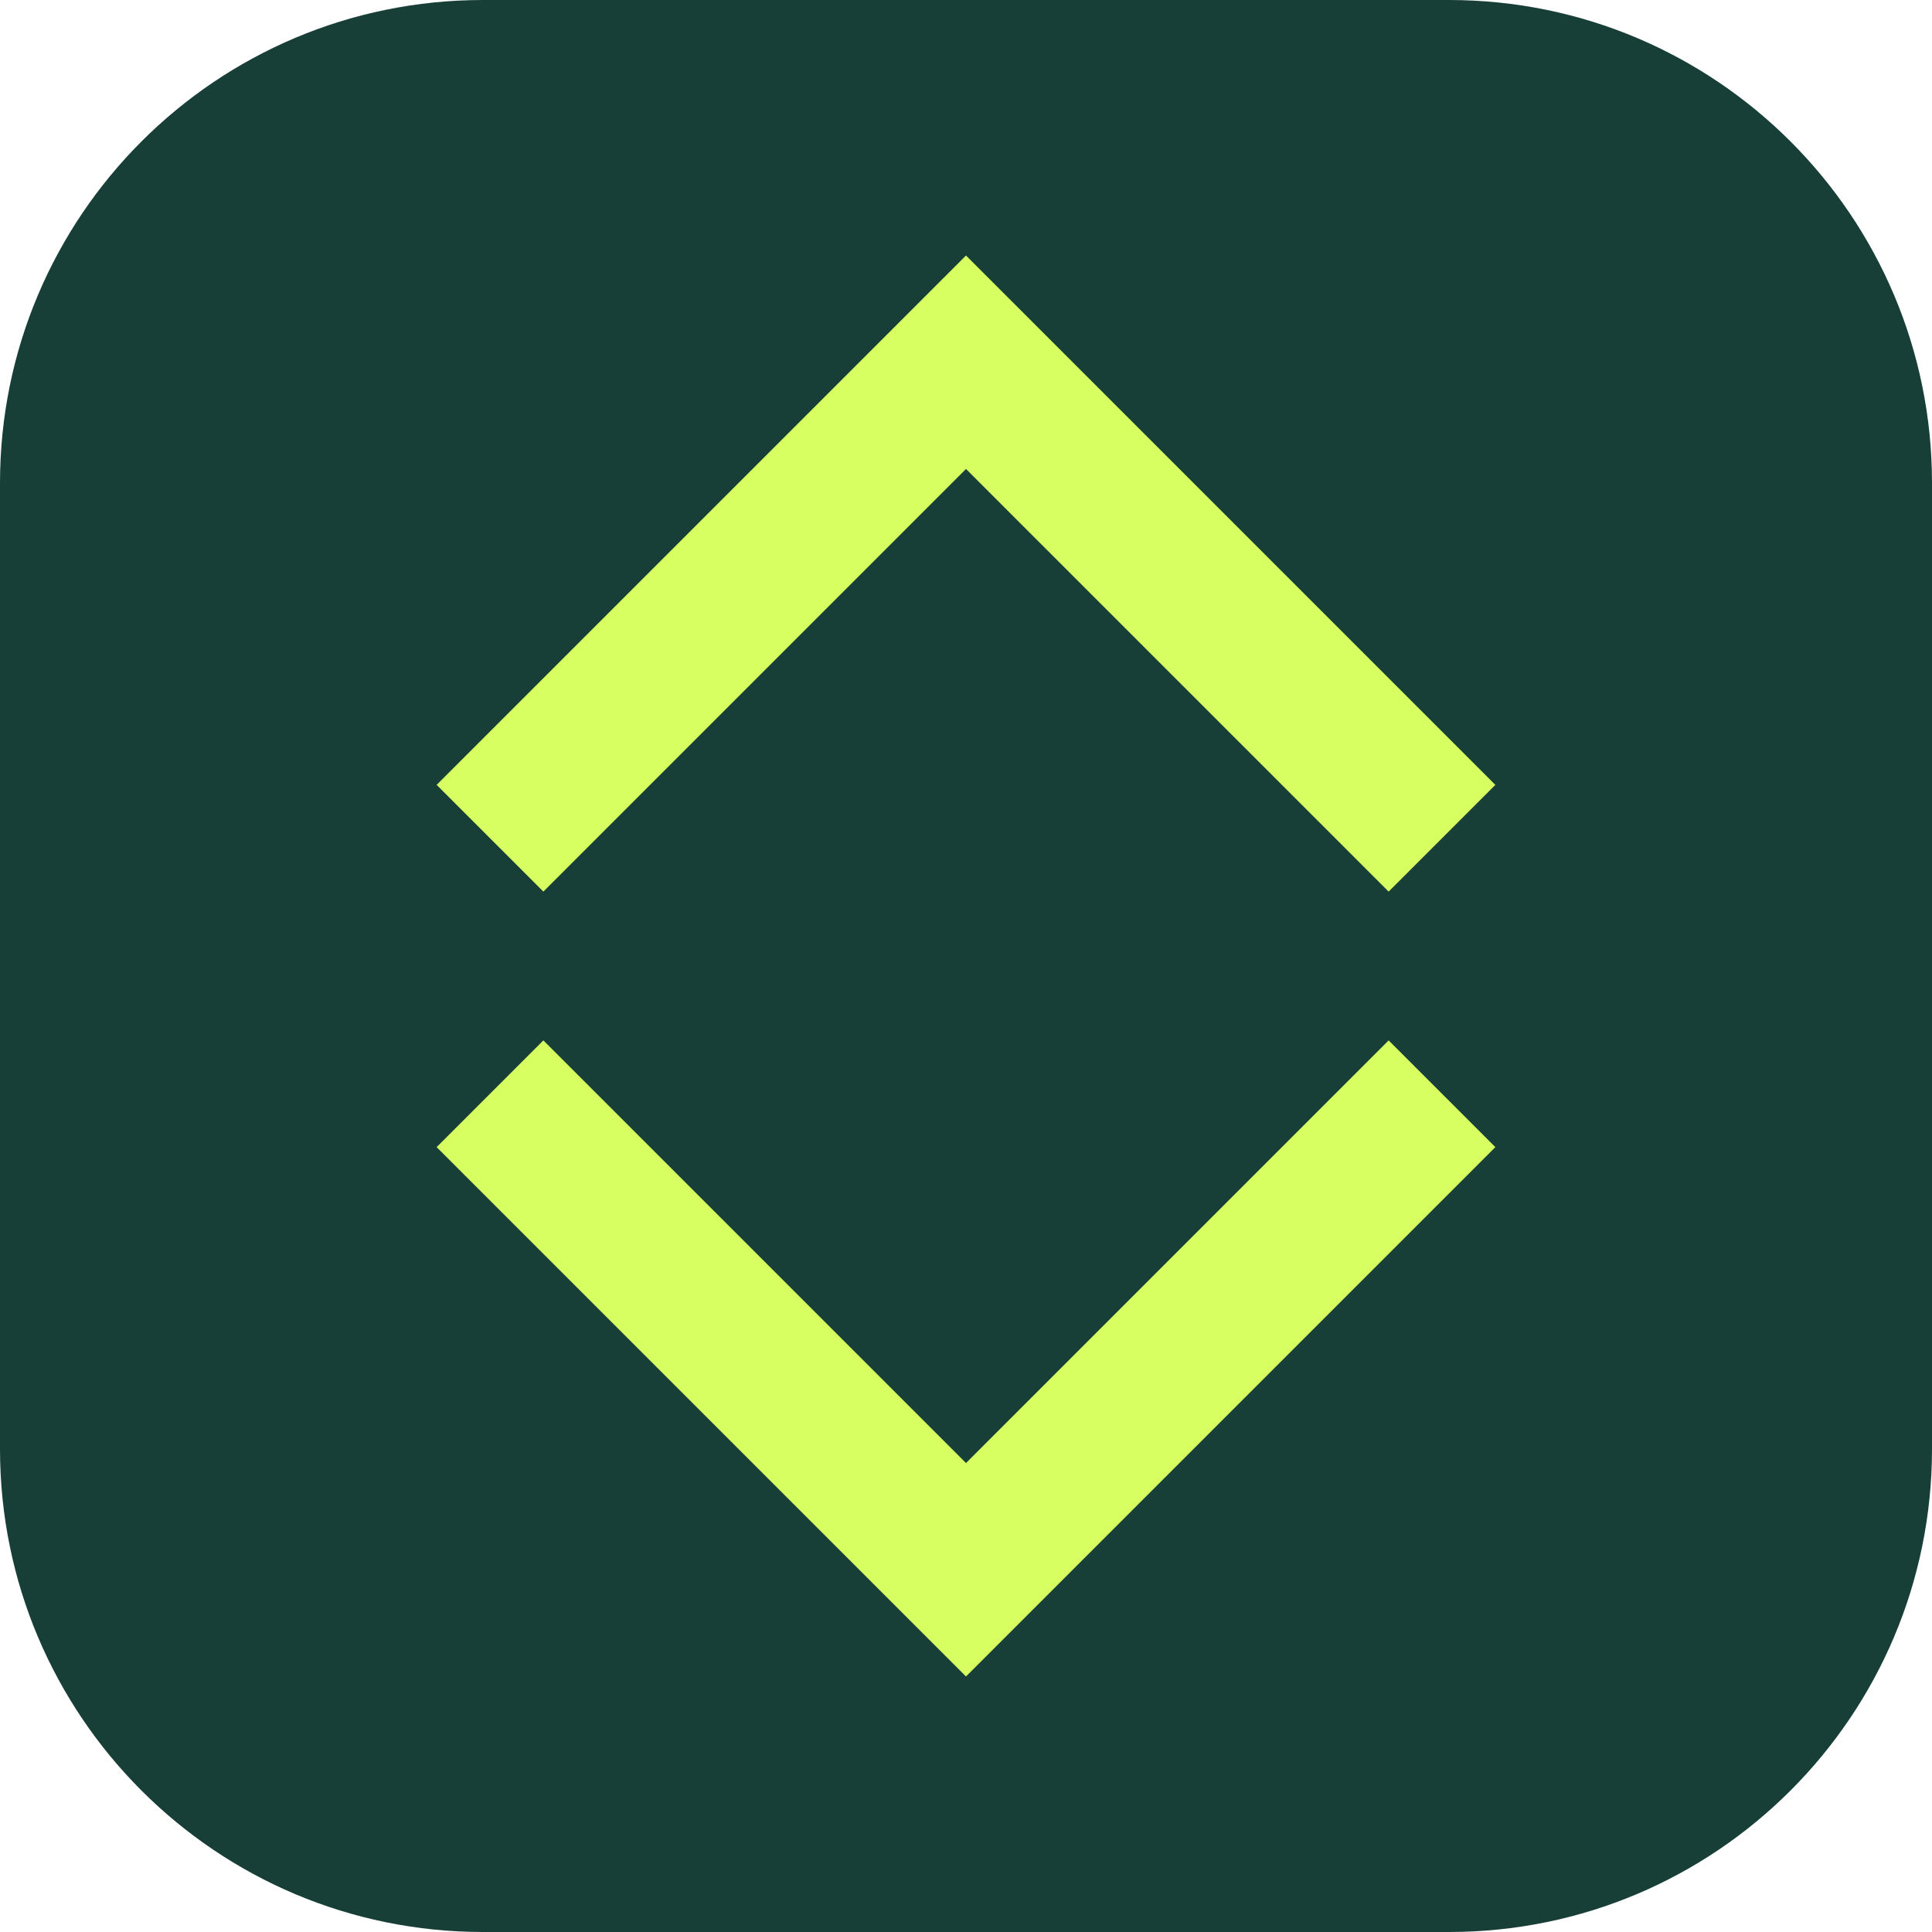
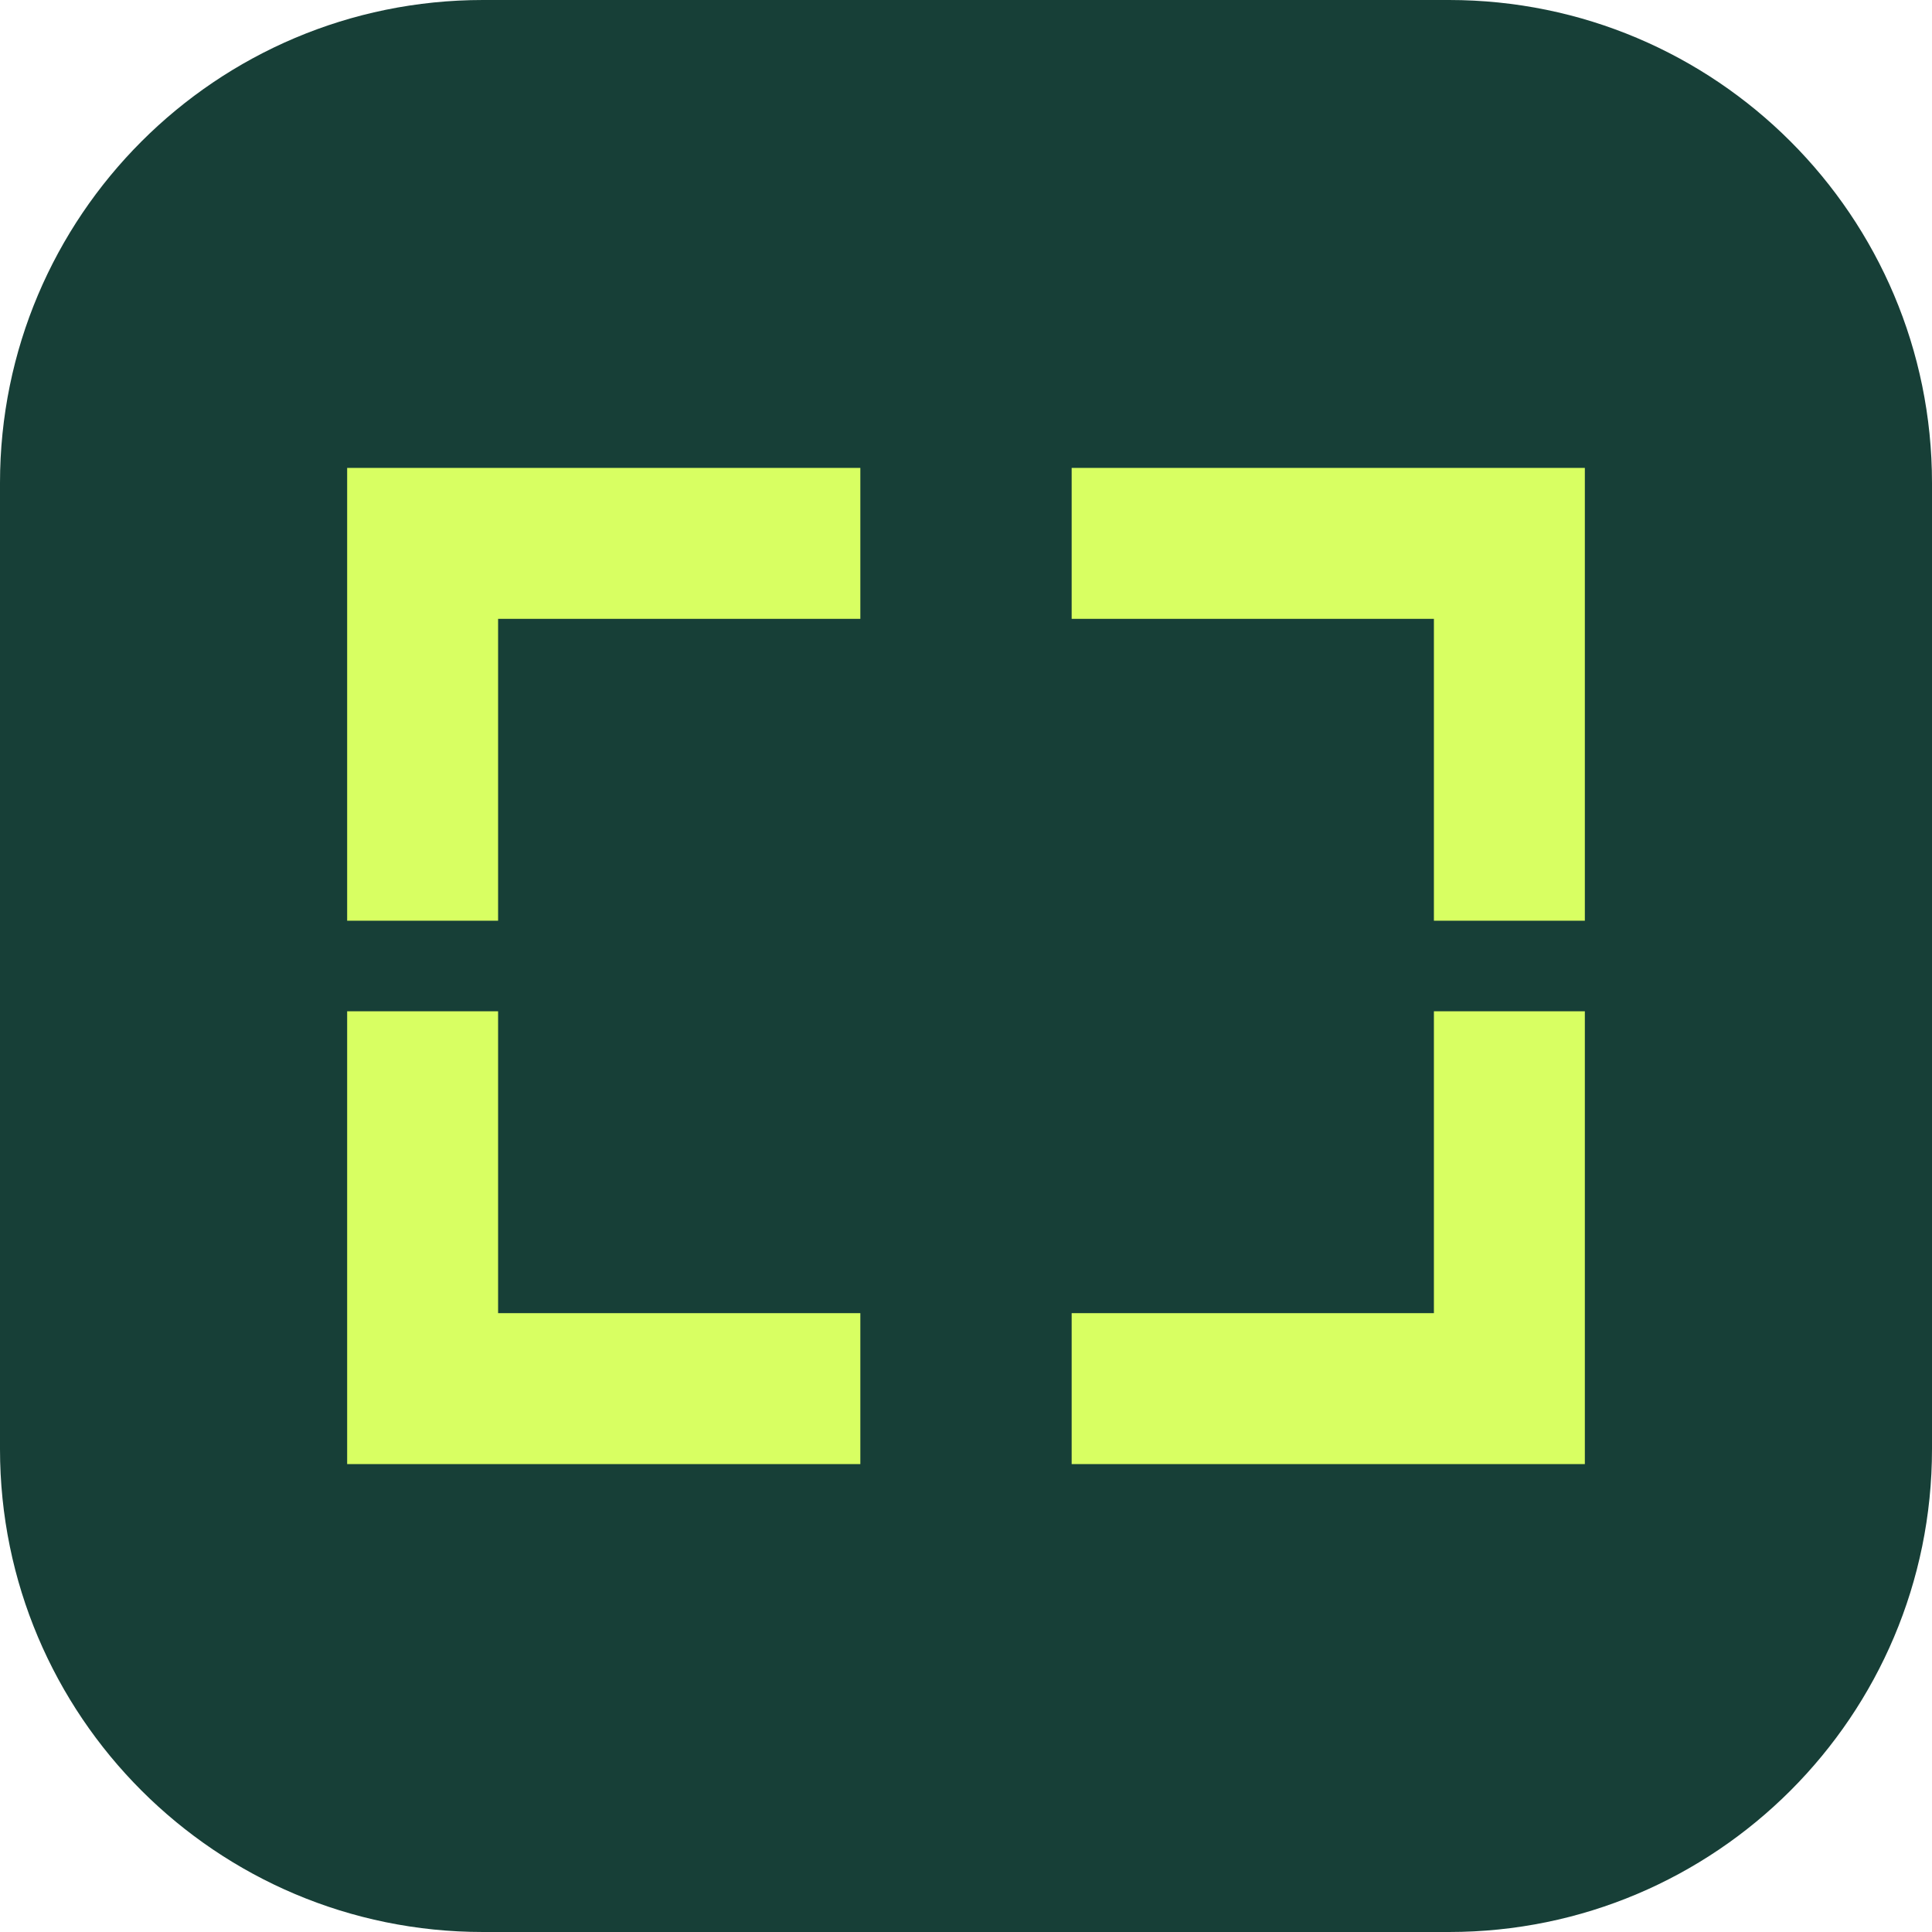
<svg xmlns="http://www.w3.org/2000/svg" width="64" height="64" viewBox="0 0 64 64">
  <rect width="64" height="64" rx="16" fill="#173f37" />
-   <path d="M18 26 32 12 46 26M18 38 32 52 46 38" fill="none" stroke="#d8ff62" stroke-width="5" stroke-linecap="square" stroke-linejoin="miter" />
+   <path d="M14 28V18H26M38 18H50V28M50 36V46H38M26 46H14V36" fill="none" stroke="#d8ff62" stroke-width="5" stroke-linecap="square" stroke-linejoin="miter" />
</svg>
